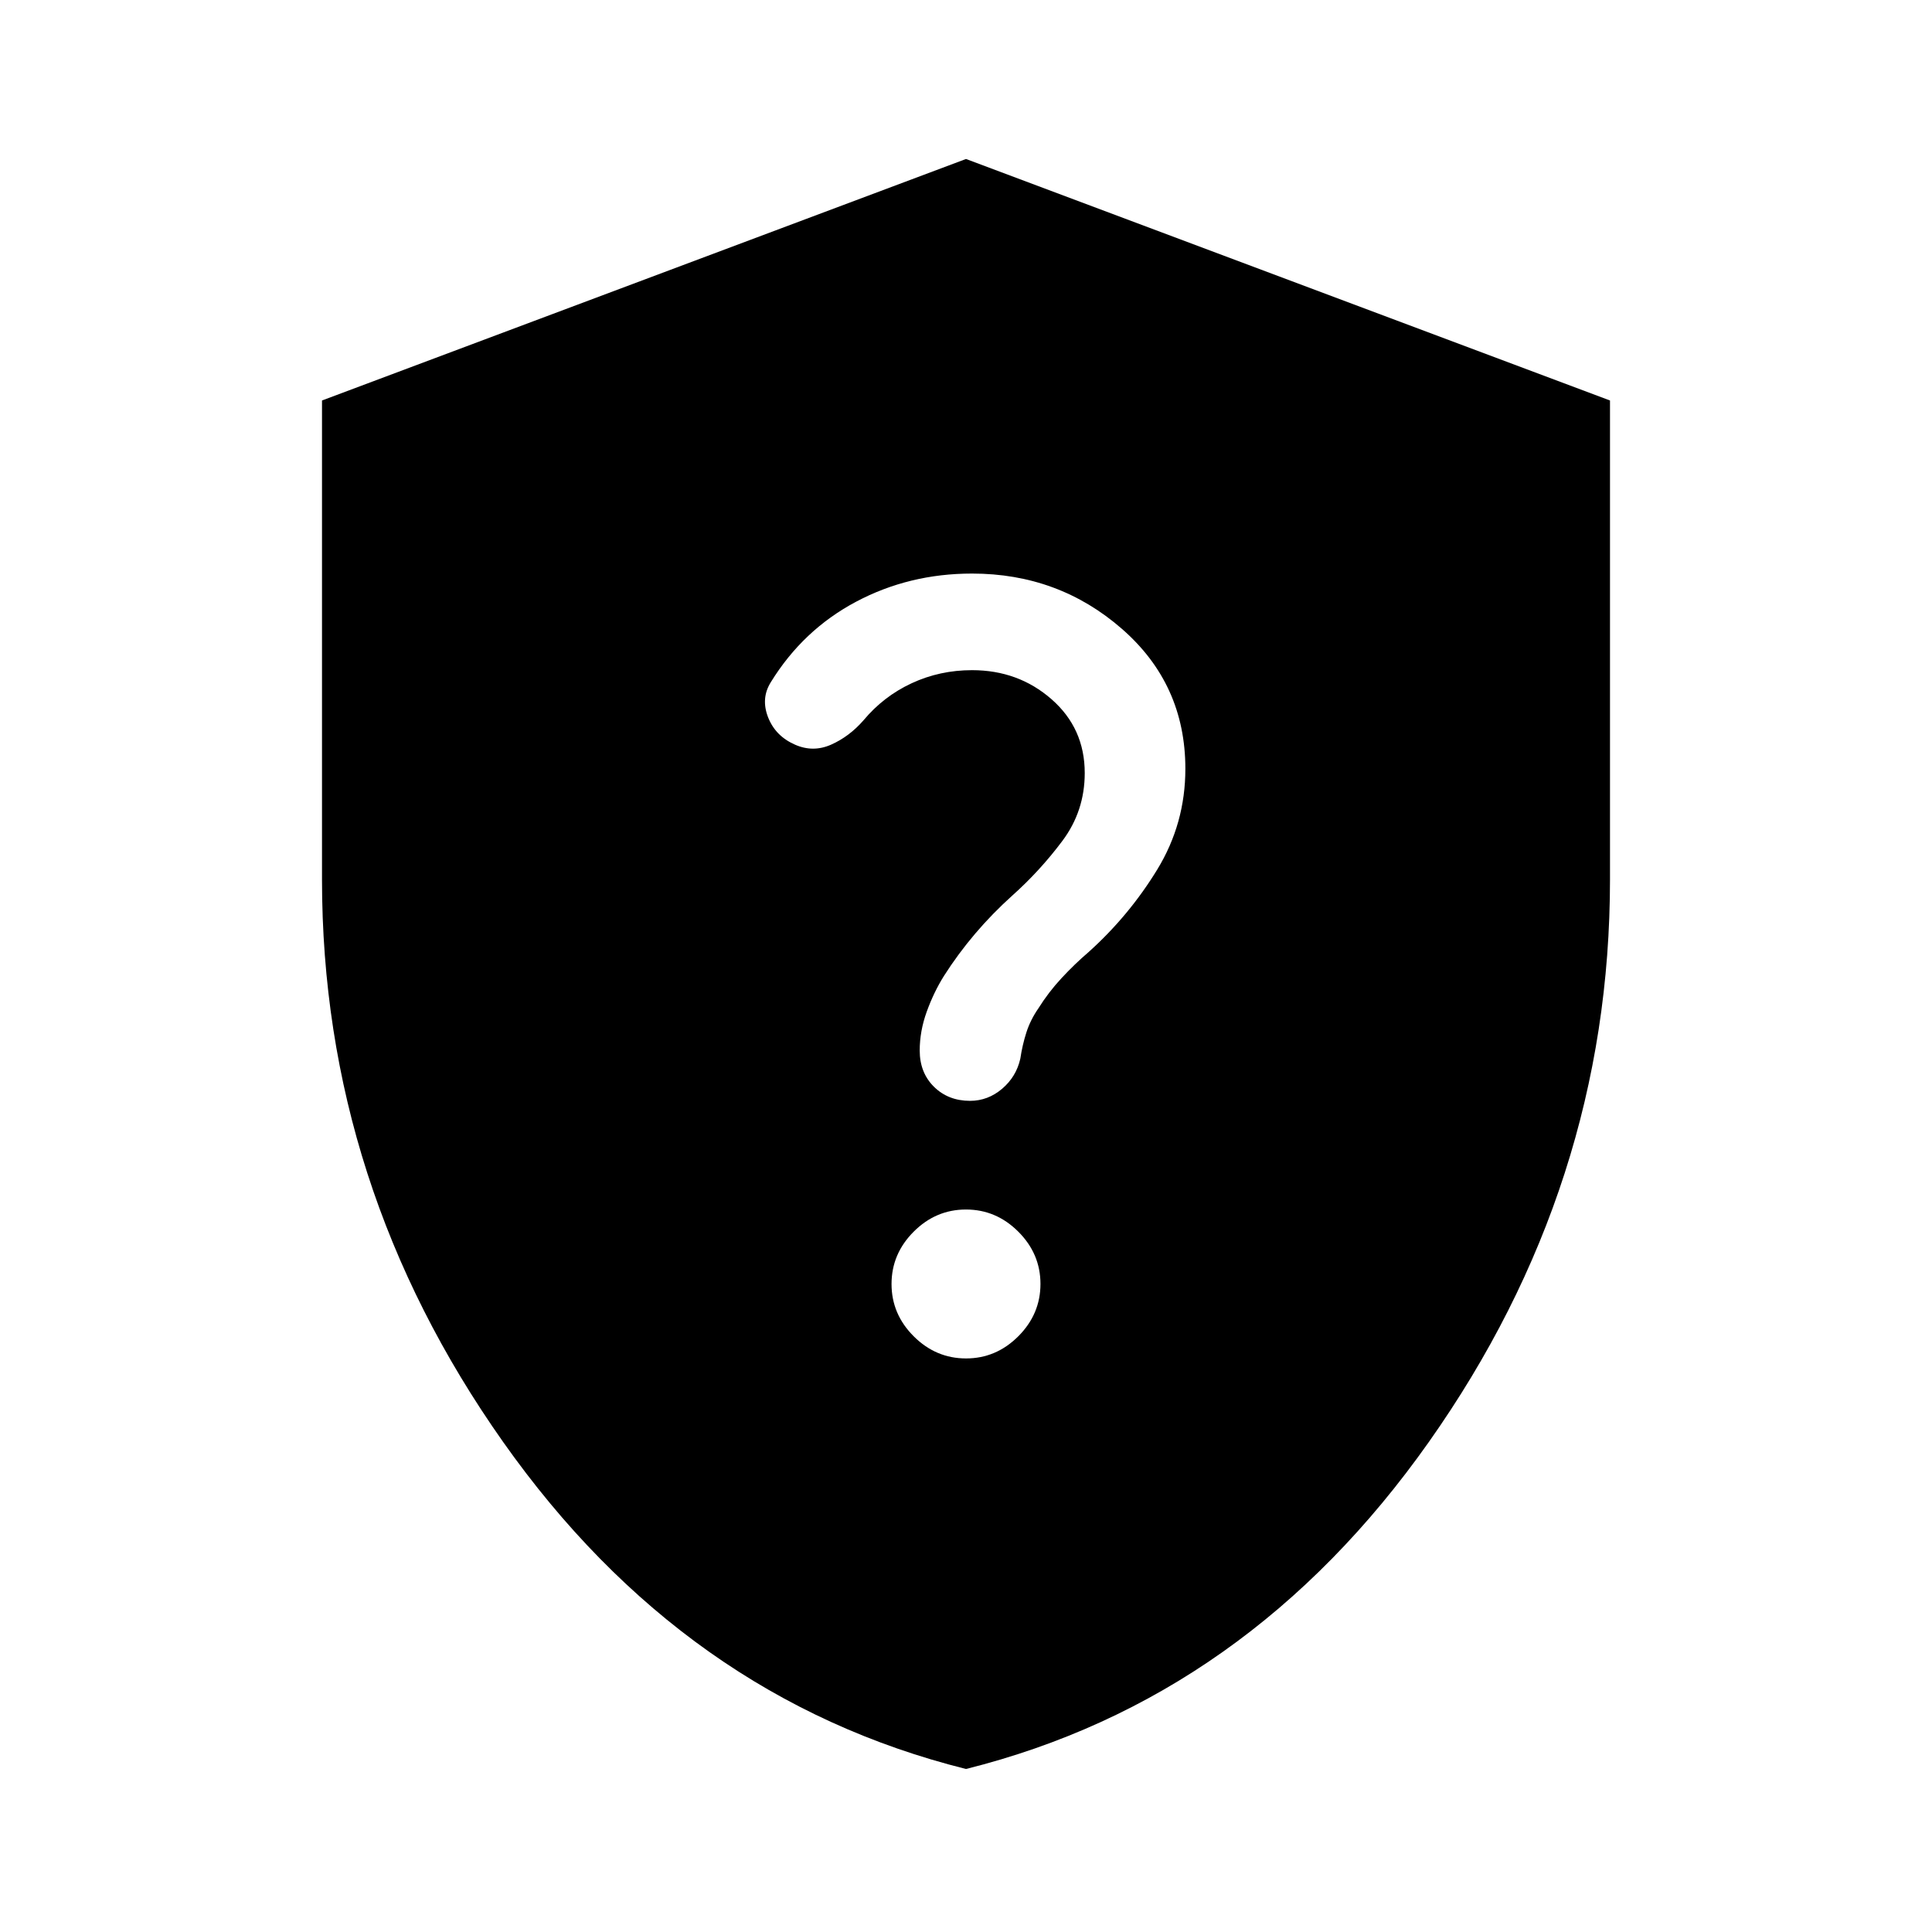
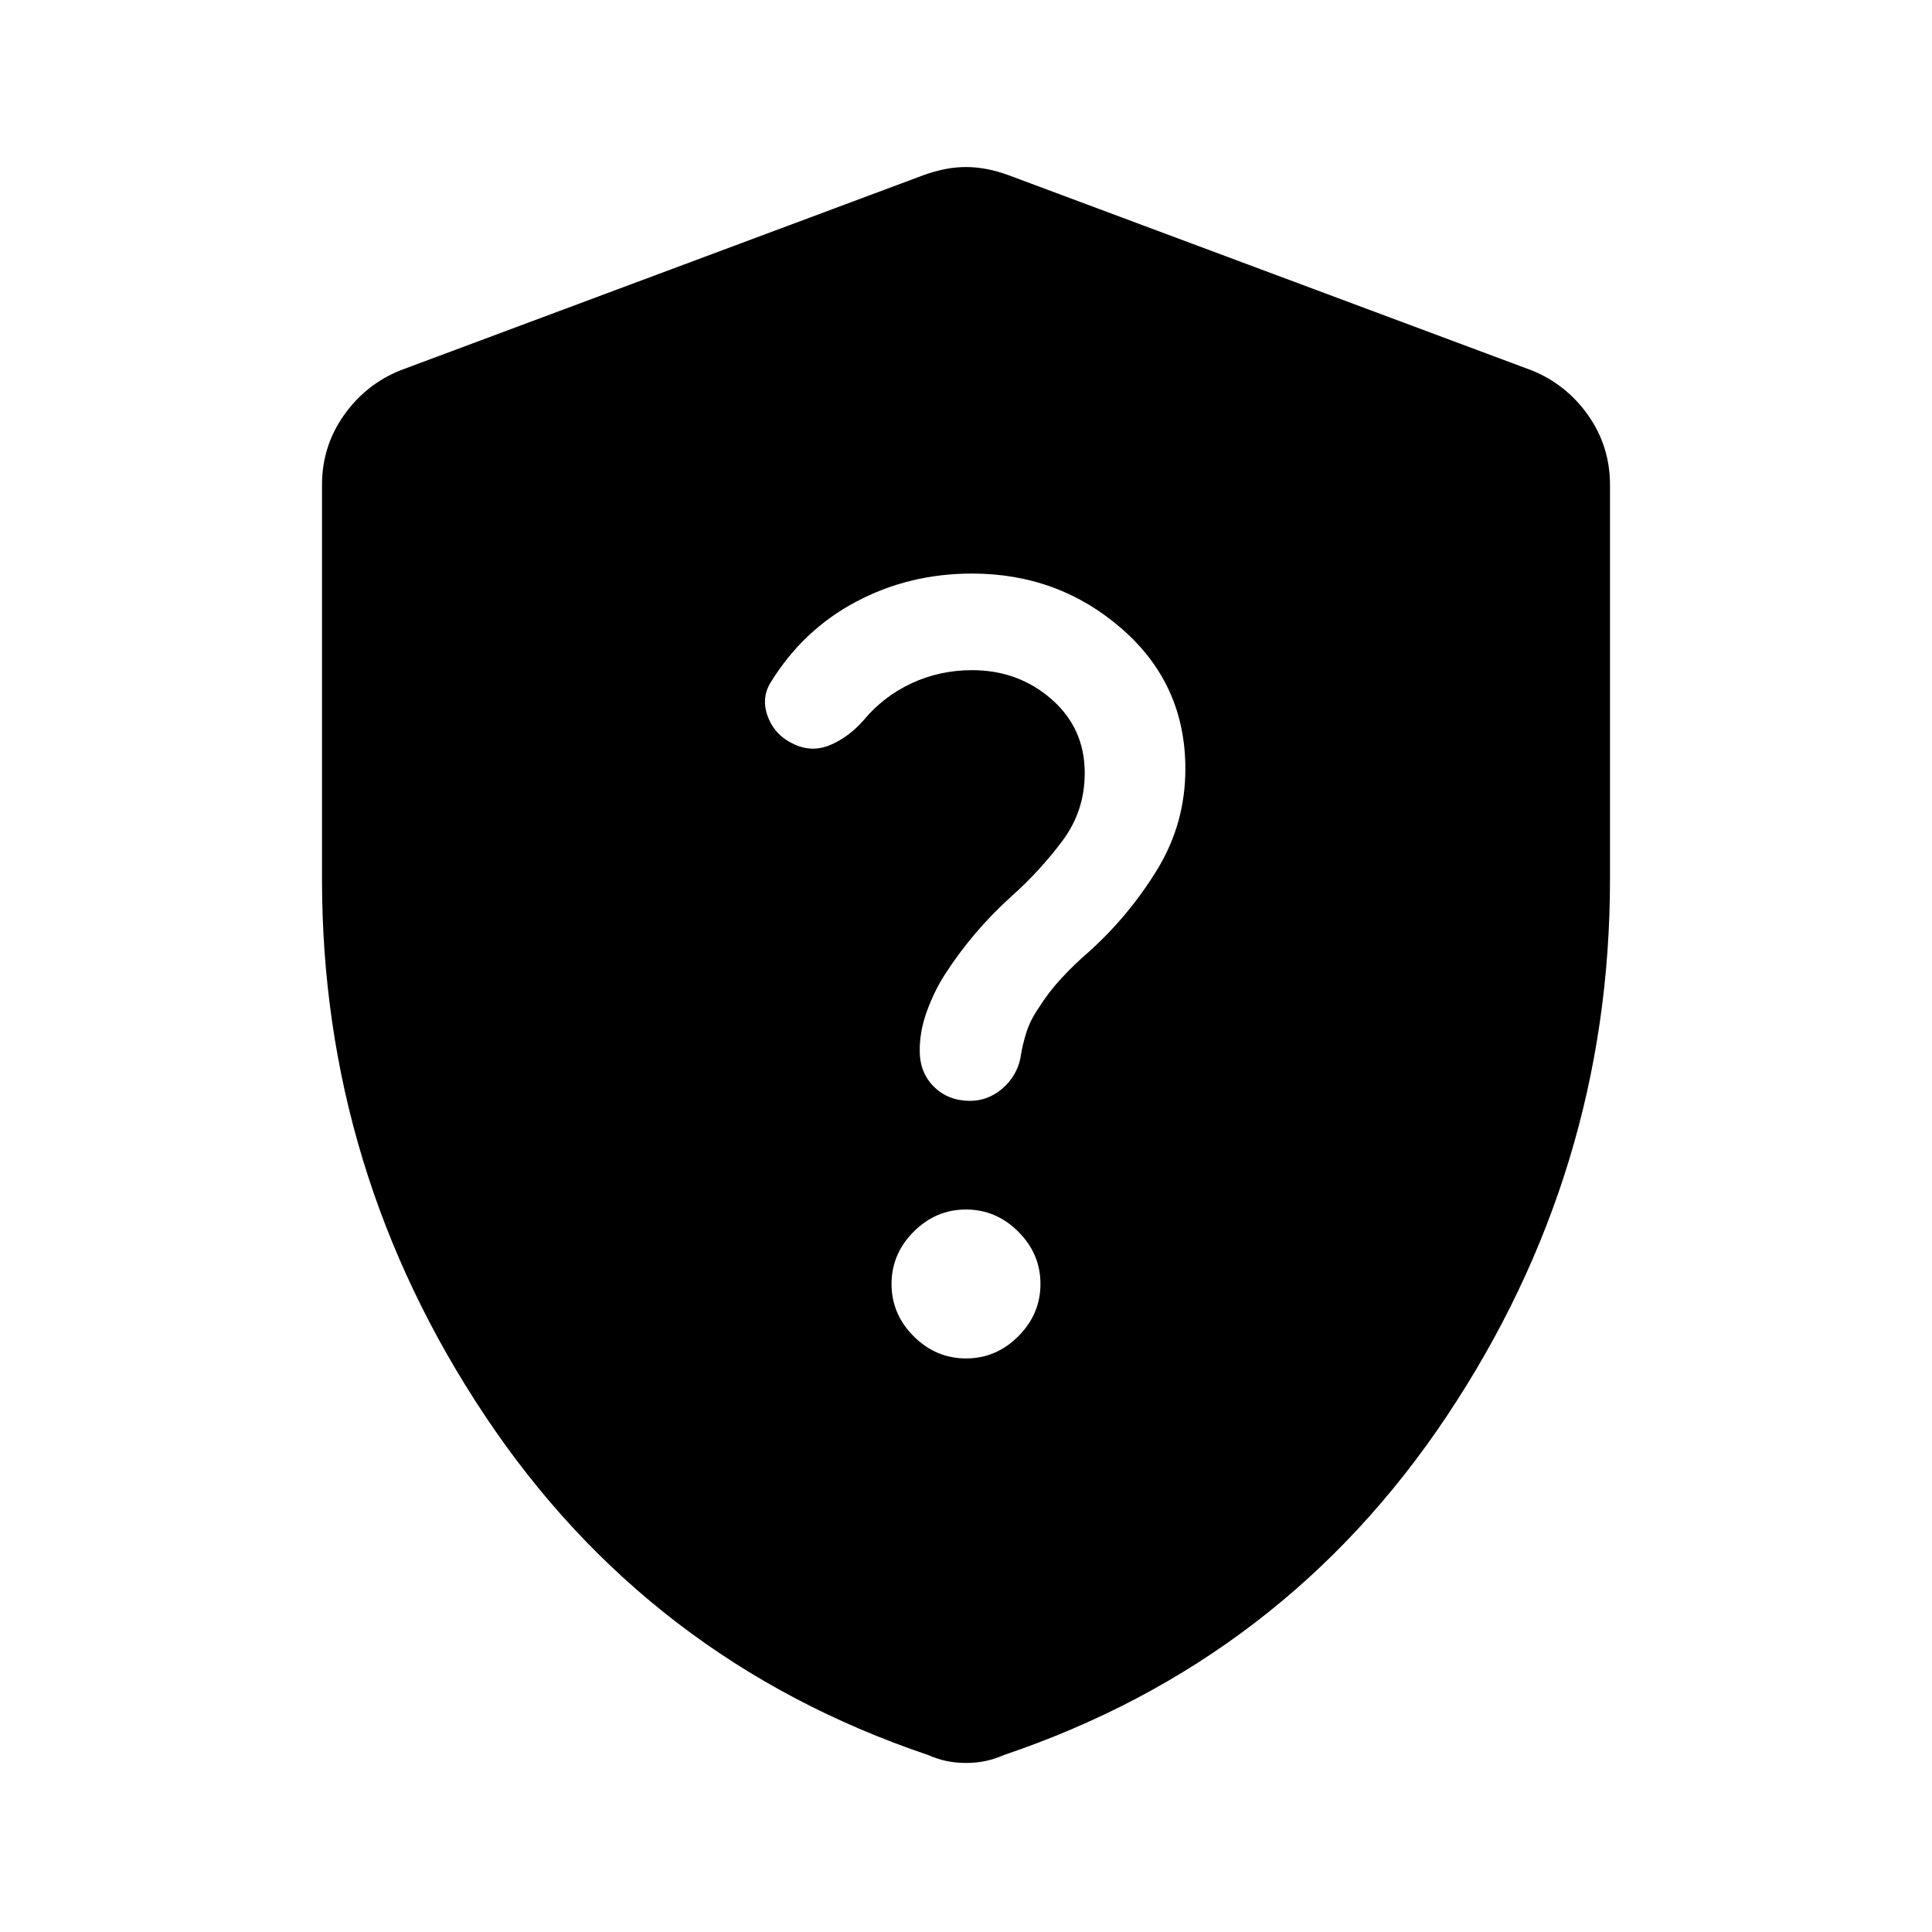
<svg xmlns="http://www.w3.org/2000/svg" width="48" height="48" viewBox="0 -960 960 960">
-   <path d="M480-81q-140-35-230-162.5T160-523v-238l320-120 320 120v238q0 152-90 279.5T480-81Zm.02-204Q495-285 506-296.02q11-11.01 11-26Q517-337 505.98-348q-11.01-11-26-11Q465-359 454-347.98q-11 11.01-11 26Q443-307 454.02-296q11.01 11 26 11ZM482-413q8.9 0 15.95-6 7.05-6 9.05-15 1-6.73 3-12.98t6-12.02q5-8 11.5-15t13.5-13q20-18 34-40.88 14-22.88 14-50.12 0-42-31.5-69.5T483-675q-31.26 0-57.63 14T383-621q-5 8-1.36 17.37 3.65 9.37 13.36 13.63 9 4 18 0t16-12q10-12 24-18.5t30-6.5q23 0 39.5 14.44 16.5 14.45 16.5 36.67 0 18.89-11.12 33.74Q516.76-527.29 503-515q-10 9-18.5 19T469-475q-5 8-8.5 17.67-3.5 9.66-3.5 19.33 0 11 7.08 18 7.09 7 17.92 7Z" />
+   <path d="M480.02-285Q495-285 506-296.02q11-11.01 11-26Q517-337 505.98-348q-11.01-11-26-11Q465-359 454-347.98q-11 11.01-11 26Q443-307 454.02-296q11.01 11 26 11ZM482-413q8.9 0 15.95-6 7.05-6 9.05-15 1-6.73 3-12.98t6-12.02q5-8 11.5-15t13.5-13q20-18 34-40.88 14-22.88 14-50.12 0-42-31.5-69.5T483-675q-31.26 0-57.63 14T383-621q-5 8-1.36 17.37 3.65 9.37 13.36 13.63 9 4 18 0t16-12q10-12 24-18.5t30-6.5q23 0 39.5 14.44 16.5 14.45 16.5 36.67 0 18.89-11.12 33.74Q516.76-527.29 503-515q-10 9-18.5 19T469-475q-5 8-8.5 17.67-3.5 9.66-3.5 19.33 0 11 7.08 18 7.09 7 17.92 7Zm-2 329q-5.32 0-9.88-1-4.56-1-9.12-3-139-47-220-168.5t-81-266.61V-719q0-19.26 10.88-34.66Q181.75-769.07 199-776l260-97q11-4 21-4t21 4l260 97q17.25 6.93 28.13 22.34Q800-738.26 800-719v195.89Q800-378 719-256.5T499-88q-4.56 2-9.12 3T480-84Z" />
</svg>
